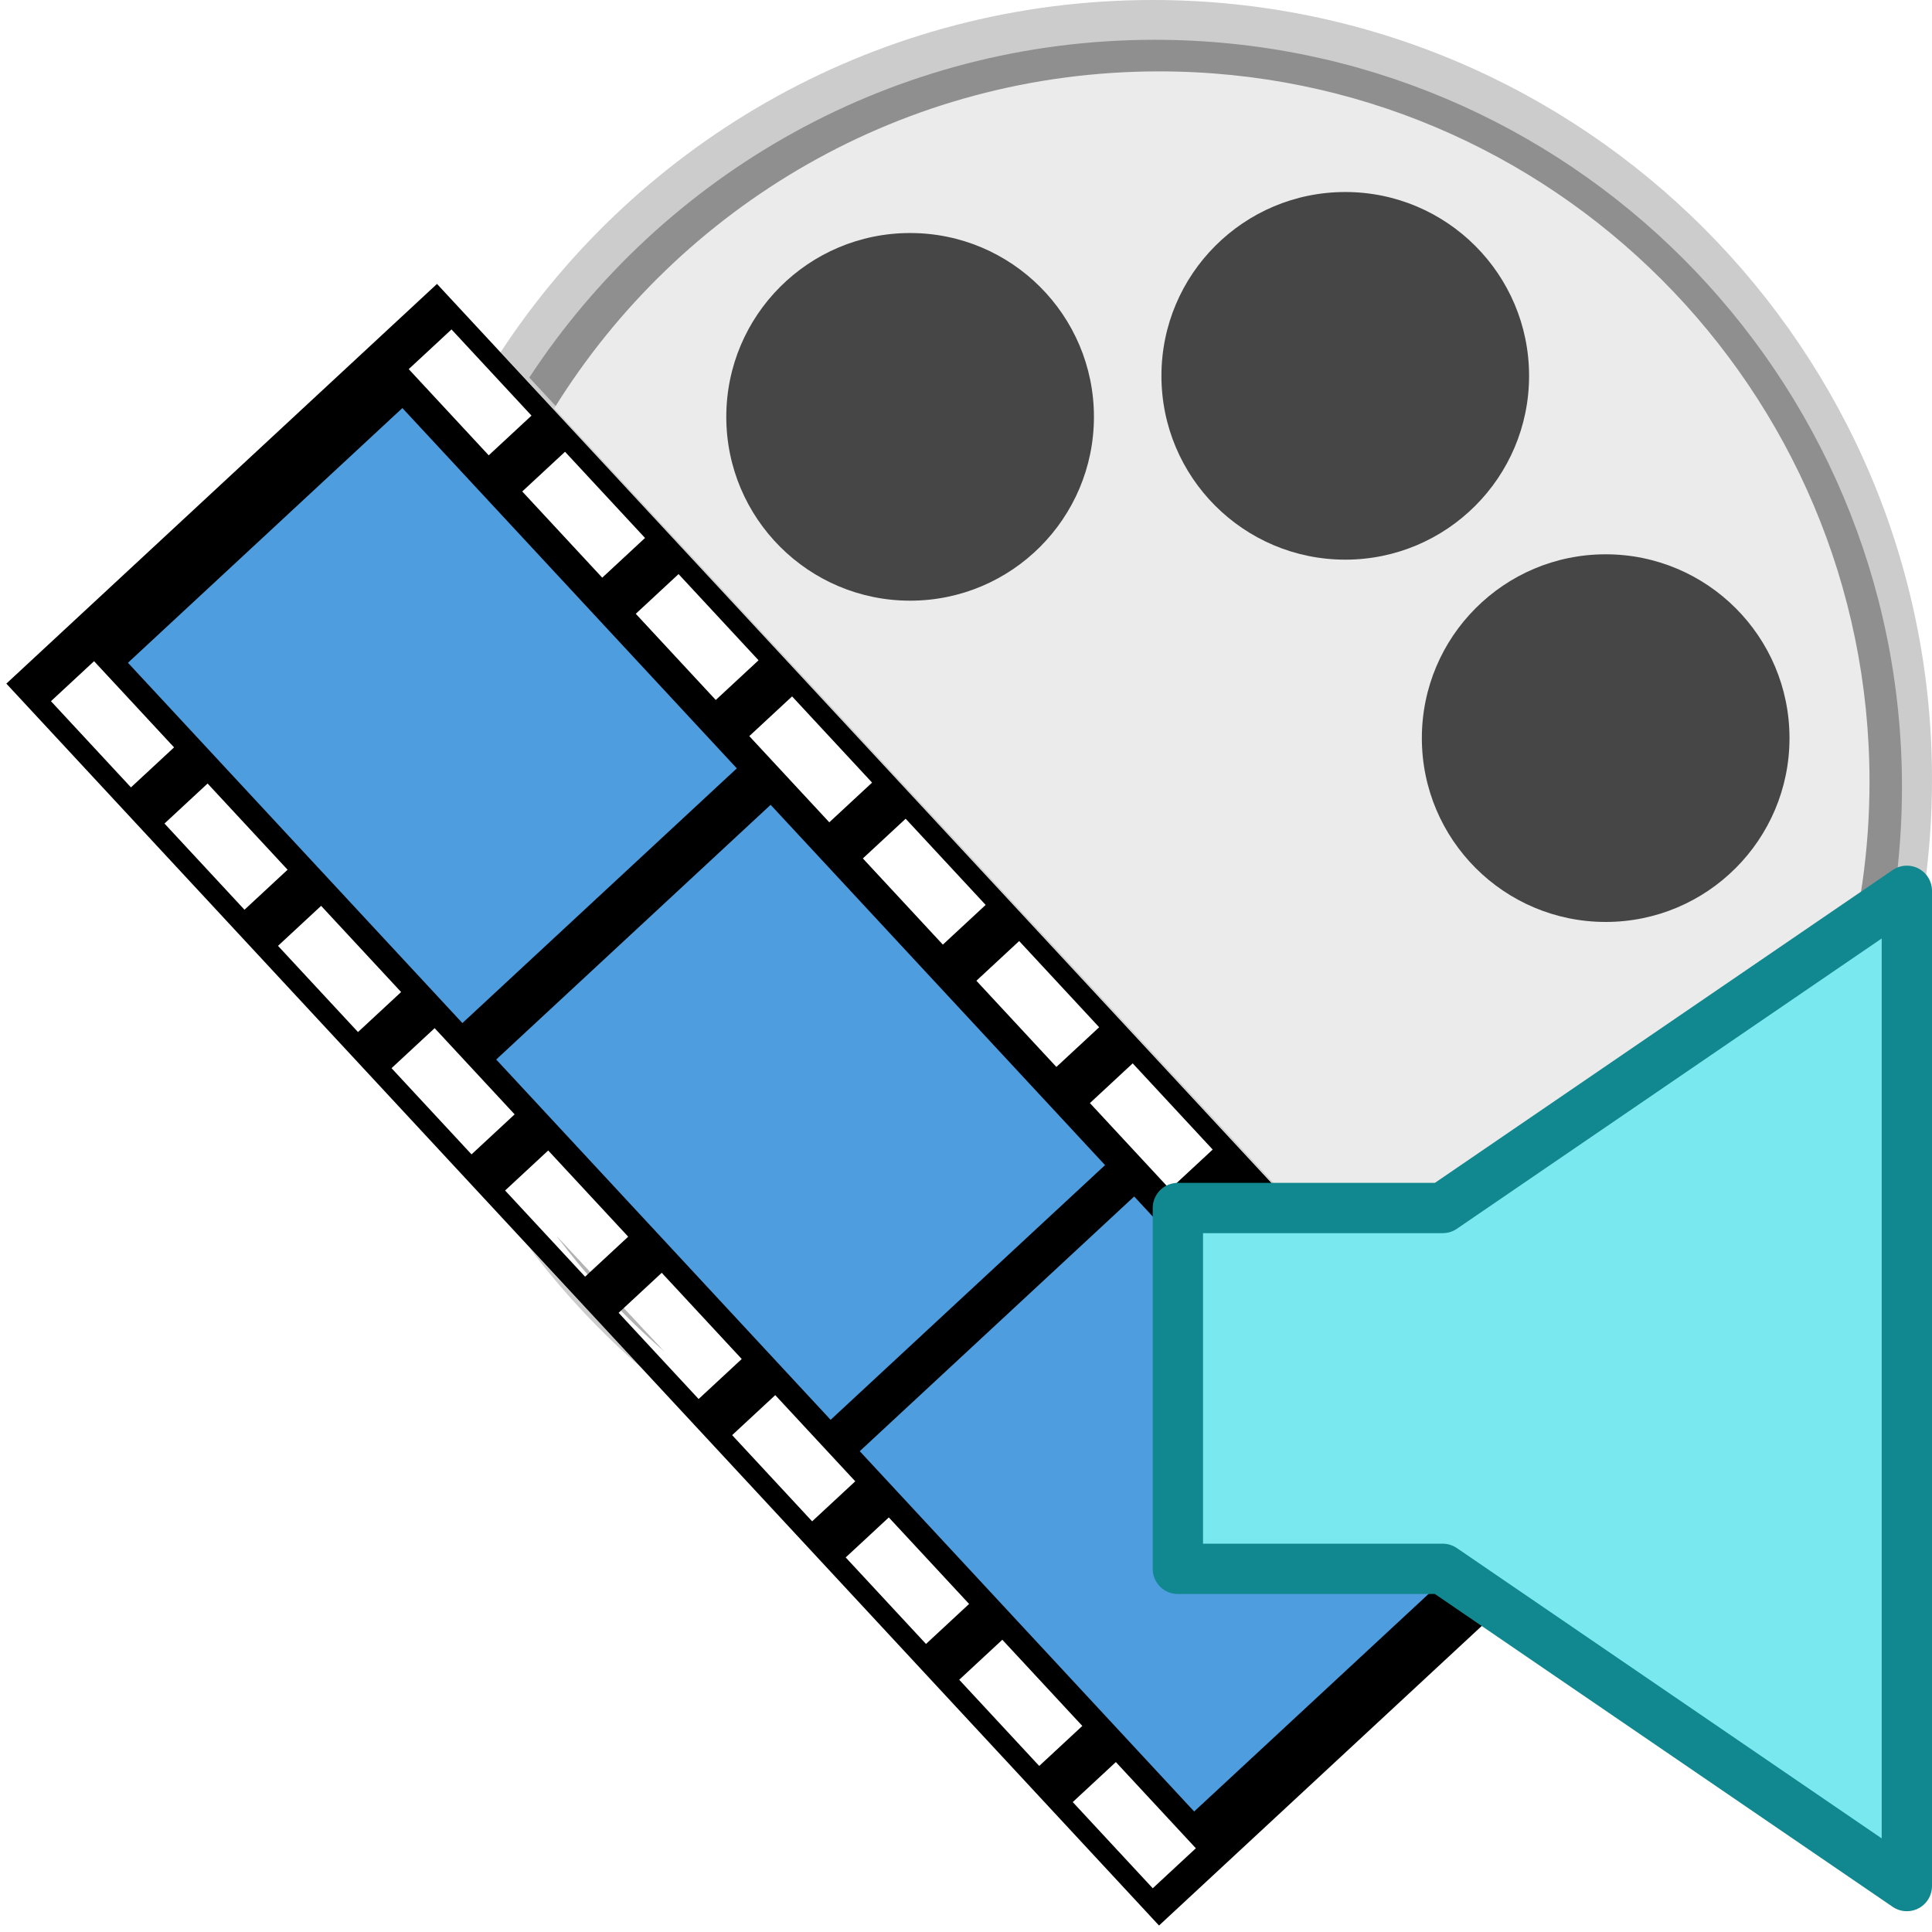
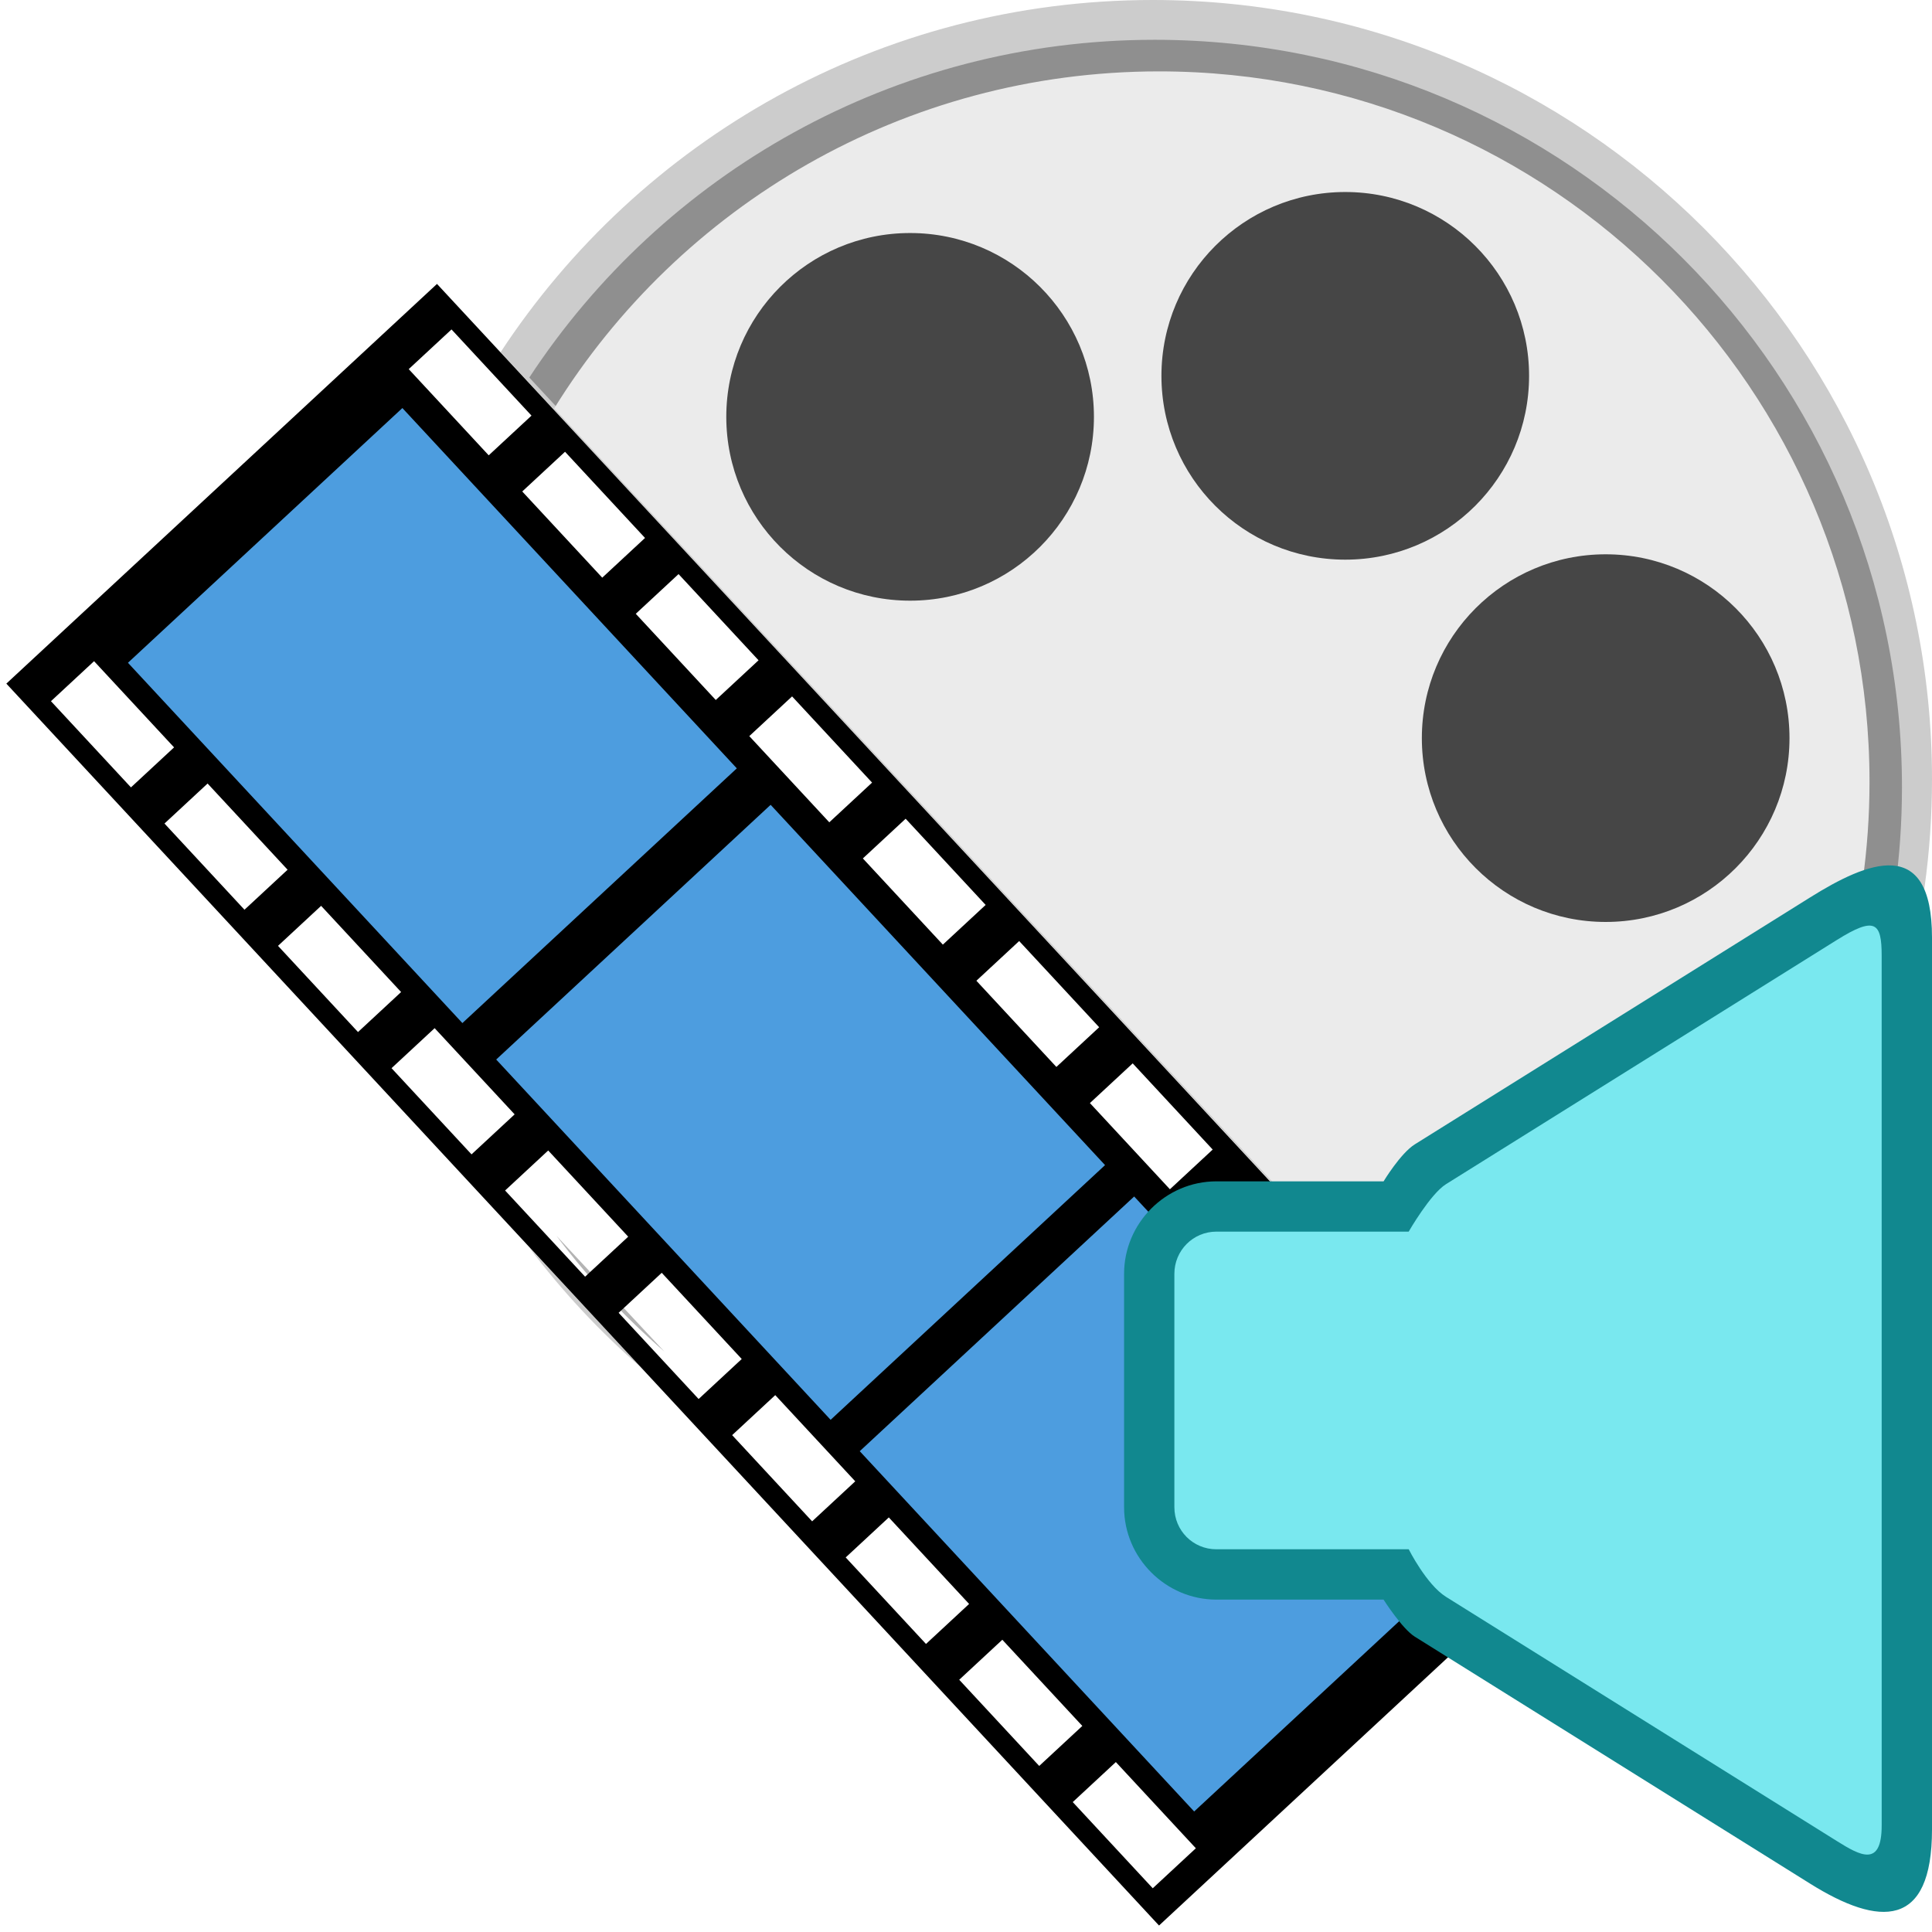
<svg xmlns="http://www.w3.org/2000/svg" width="96" version="1.1" height="96">
-   <g style="color:#000">
+   <g style="color:#000" id="g16">
    <path style="opacity:.2" id="path4102" d="M 57.281,0 C 43.728,0 31.795,6.957 24.875,17.5 L 76.031,72.594 C 87.929,65.984 96,53.294 96,38.719 96,17.329 78.671,1e-4 57.281,0 Z m -31,61.969 c 1.65,2.198 3.523,4.2 5.594,6 l -5.594,-6 z" />
    <path style="opacity:.3" id="path4159" d="M 57.377,1.977 C 44.38,1.977 32.937,8.649 26.3,18.76 L 75.358,71.594 C 86.769,65.256 94.508,53.086 94.508,39.108 94.508,18.596 77.89,1.977 57.377,1.977 Z M 27.649,61.405 c 1.582,2.108 3.378,4.028 5.364,5.754 l -5.364,-5.754 z" />
    <path style="fill:#ebebeb" id="path4161" d="m 57.595,3.547 c -12.69,0 -23.834,6.695 -30.057,16.744 l 46.325,49.884 c 11.299,-5.888 19.032,-17.705 19.032,-31.328 0,-19.5 -15.8,-35.3 -35.3,-35.3 z" />
-     <g style="fill:#464646">
+     <g style="fill:#464646" id="g8">
      <path id="path4130" d="m 66.845,9.541 c 5.045,0 9.134,4.09 9.134,9.134 0,5.045 -4.09,9.134 -9.134,9.134 -5.045,0 -9.134,-4.09 -9.134,-9.134 0,-5.045 4.09,-9.134 9.134,-9.134 z" />
      <path id="path4128" d="m 45.223,11.579 c 5.045,0 9.134,4.09 9.134,9.134 0,5.045 -4.09,9.134 -9.134,9.134 -5.045,0 -9.134,-4.09 -9.134,-9.134 0,-5.045 4.09,-9.134 9.134,-9.134 z" />
      <path id="path4126" d="m 79.785,27.543 c 5.045,0 9.134,4.09 9.134,9.134 0,5.045 -4.09,9.134 -9.134,9.134 -5.045,0 -9.134,-4.09 -9.134,-9.134 0,-5.045 4.09,-9.134 9.134,-9.134 z" />
    </g>
    <path style="fill:#4d9ddf" id="path4327-3" d="M 19.593,19.195 4.128,31.77 59.934,91.588 74.149,77.238 Z" />
    <path id="rect3549-5" d="M 0.315,33.969 57.591,95.678 78.99,75.816 21.714,14.108 Z m 2.217,0.873 2.142,-1.988 3.975,4.283 -2.142,1.988 z m 17.777,-16.5 2.126,-1.973 3.975,4.283 -2.126,1.973 z M 6.358,32.933 19.994,20.276 36.612,38.179 22.976,50.836 6.358,32.933 Z m 1.815,7.988 2.142,-1.988 3.975,4.283 -2.142,1.988 z m 17.777,-16.5 2.126,-1.973 3.975,4.283 -2.126,1.973 z m -12.136,22.578 2.142,-1.988 3.975,4.283 -2.142,1.988 z m 17.777,-16.5 2.126,-1.973 3.975,4.283 -2.126,1.973 z m -12.136,22.578 2.142,-1.988 3.975,4.283 -2.142,1.988 z m 17.777,-16.5 2.126,-1.973 3.975,4.283 -2.126,1.973 z M 24.656,52.647 38.292,39.991 54.909,57.894 41.273,70.55 Z m 0.442,6.508 2.142,-1.988 3.975,4.283 -2.142,1.988 z m 17.777,-16.5 2.126,-1.973 3.975,4.283 -2.126,1.973 z m -12.136,22.578 2.142,-1.988 3.975,4.283 -2.142,1.988 z m 17.777,-16.5 2.126,-1.973 3.975,4.283 -2.126,1.973 z m -12.136,22.578 2.142,-1.988 3.975,4.283 -2.142,1.988 z m 17.777,-16.5 2.126,-1.973 3.975,4.283 -2.126,1.973 z M 42.72,72.109 56.356,59.453 72.973,77.356 59.337,90.012 Z m -0.698,5.279 2.142,-1.988 3.99,4.299 -2.142,1.988 z m 17.777,-16.5 2.126,-1.973 3.99,4.299 -2.126,1.973 z m -12.136,22.578 2.142,-1.988 3.975,4.283 -2.142,1.988 z m 17.777,-16.5 2.126,-1.973 3.975,4.283 -2.126,1.973 z m -12.136,22.578 2.142,-1.988 3.975,4.283 -2.142,1.988 z m 17.777,-16.5 2.126,-1.973 3.975,4.283 -2.126,1.973 z" />
+     <g style="shape-padding:0;color-rendering:auto;isolation:auto;white-space:normal;solid-opacity:1;mix-blend-mode:normal;shape-rendering:auto;fill-rule:evenodd;image-rendering:auto;line-height:normal;color-interpolation:sRGB;solid-color:#000000" id="g14">
+       <path style="fill:#11888f;color-interpolation-filters:linearRGB" id="path829" d="m 89.949,44.589 -19.648,12.273 c -0.711,0.444 -1.551,1.838 -1.551,1.838 h -8.307 c -2.521,0 -4.588,2.077 -4.588,4.596 v 11.598 c 0,2.519 2.069,4.59 4.588,4.59 h 8.305 c 0,0 0.916,1.444 1.553,1.842 l 19.648,12.275 c 3.44,2.149 6.051,2.235 6.051,-2.699 v -44.315 c 0,-5.12 -3.224,-3.764 -6.051,-1.998 z " />
+       <path style="fill:#79e8ef;color-interpolation-filters:linearRGB" id="path971" d="m 93.5,90.702 c 0,2.107 -1.07,1.502 -2.227,0.779 l -19.422,-12.135 c -0.97,-0.606 -1.852,-2.363 -1.852,-2.363 h -9.557 c -1.16,0 -2.088,-0.93 -2.088,-2.09 v -11.598 c 0,-1.159 0.931,-2.096 2.088,-2.096 h 9.555 c 0,0 1.074,-1.871 1.855,-2.359 l 19.42,-12.133 c 1.904,-1.19 2.227,-0.869 2.227,0.779 z " />
+     </g>
  </g>
-   <path style="fill:#79e8ef;fill-rule:evenodd;stroke:#11888f;stroke-linejoin:round;stroke-width:2.5" id="path3293" d="M 94.75,44.264 71.686,60.025 H 58.528 v 8.965 8.965 H 71.686 L 94.75,93.717 Z" />
</svg>
